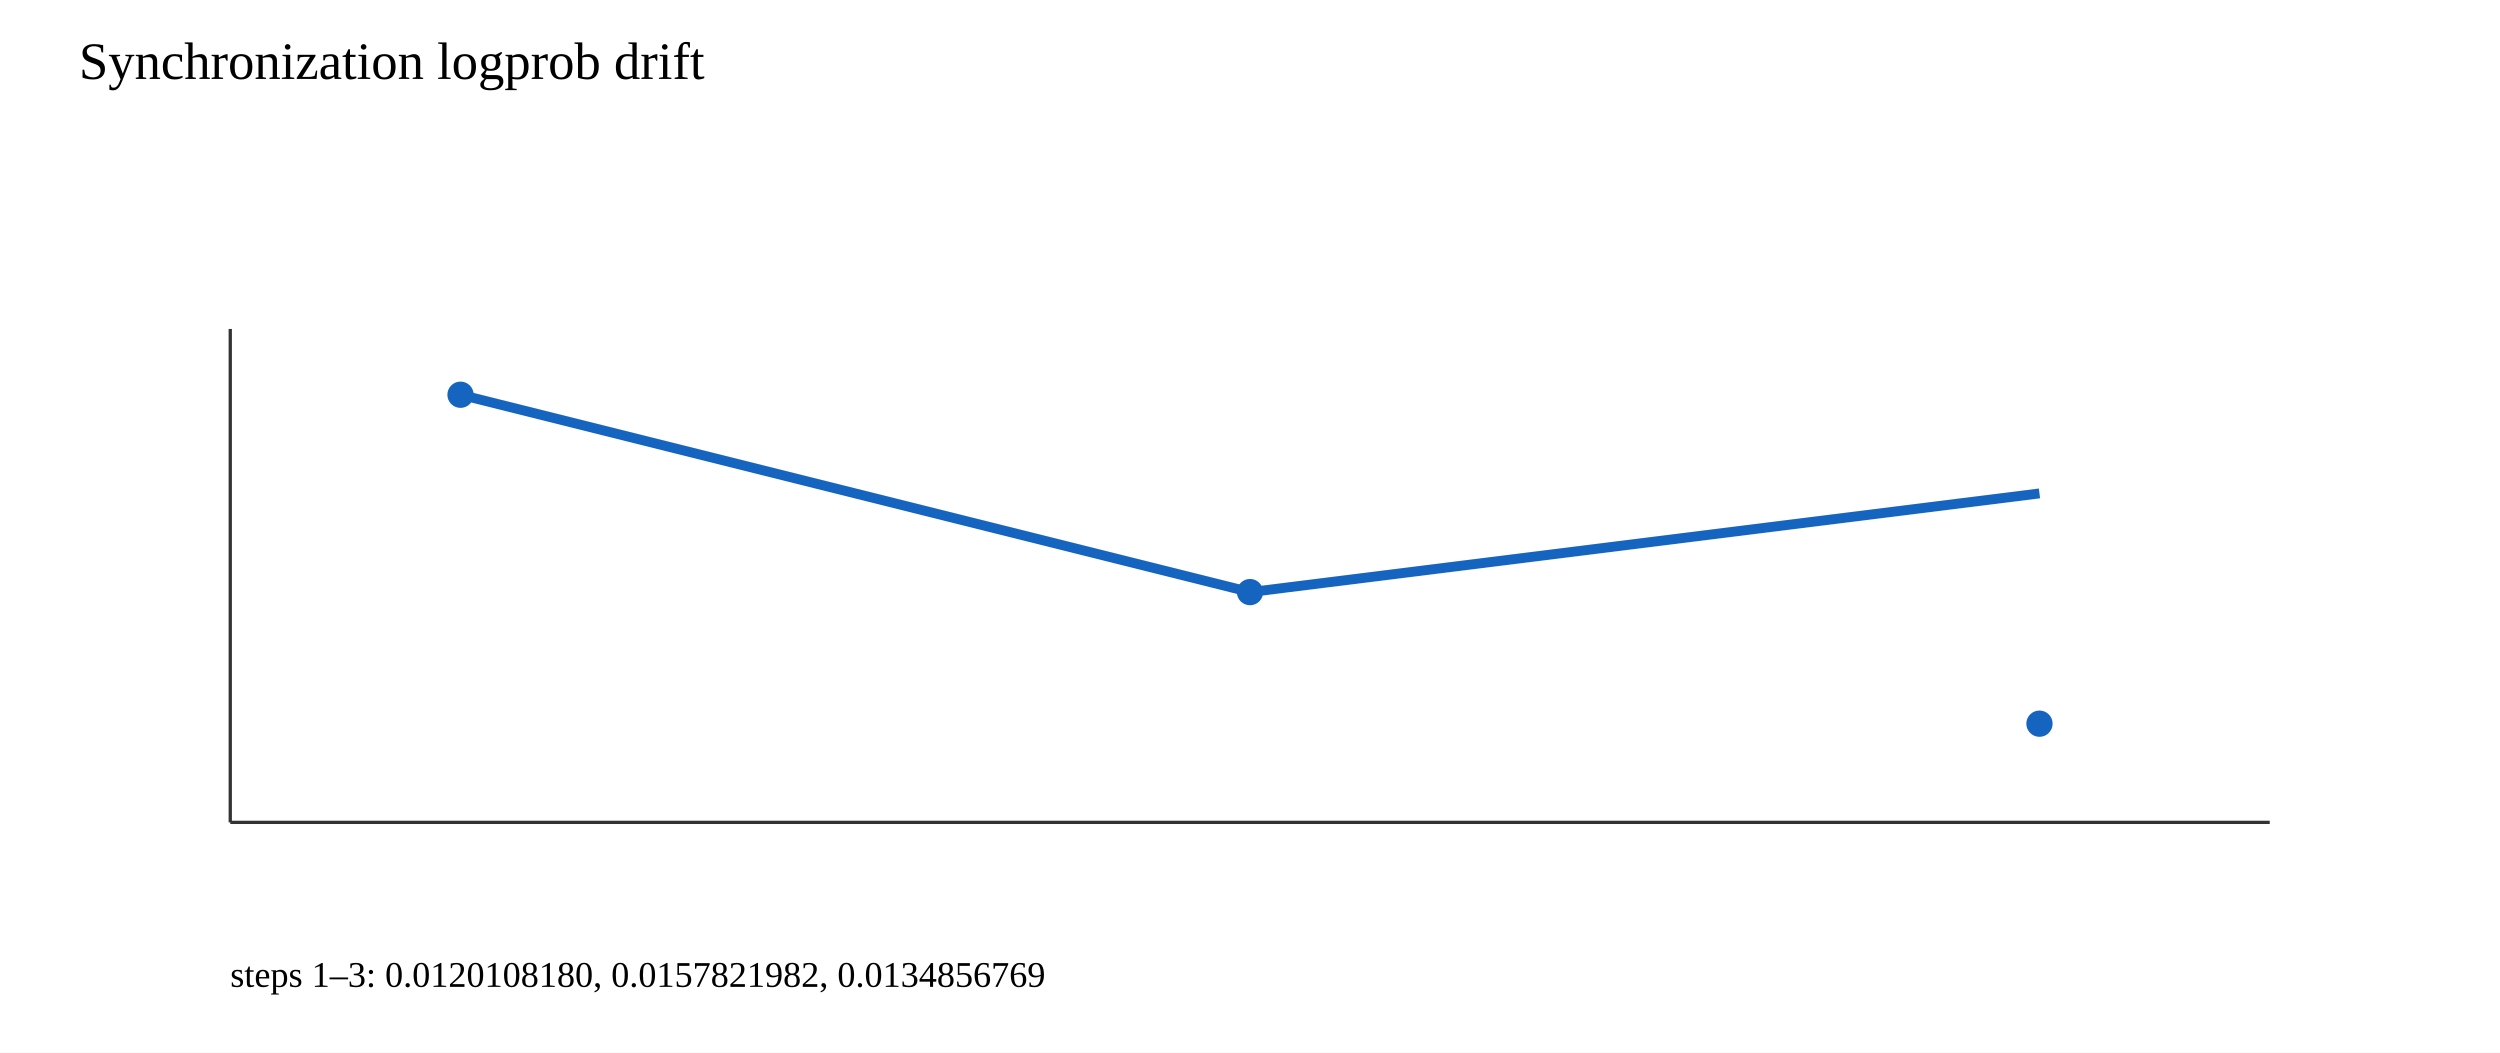
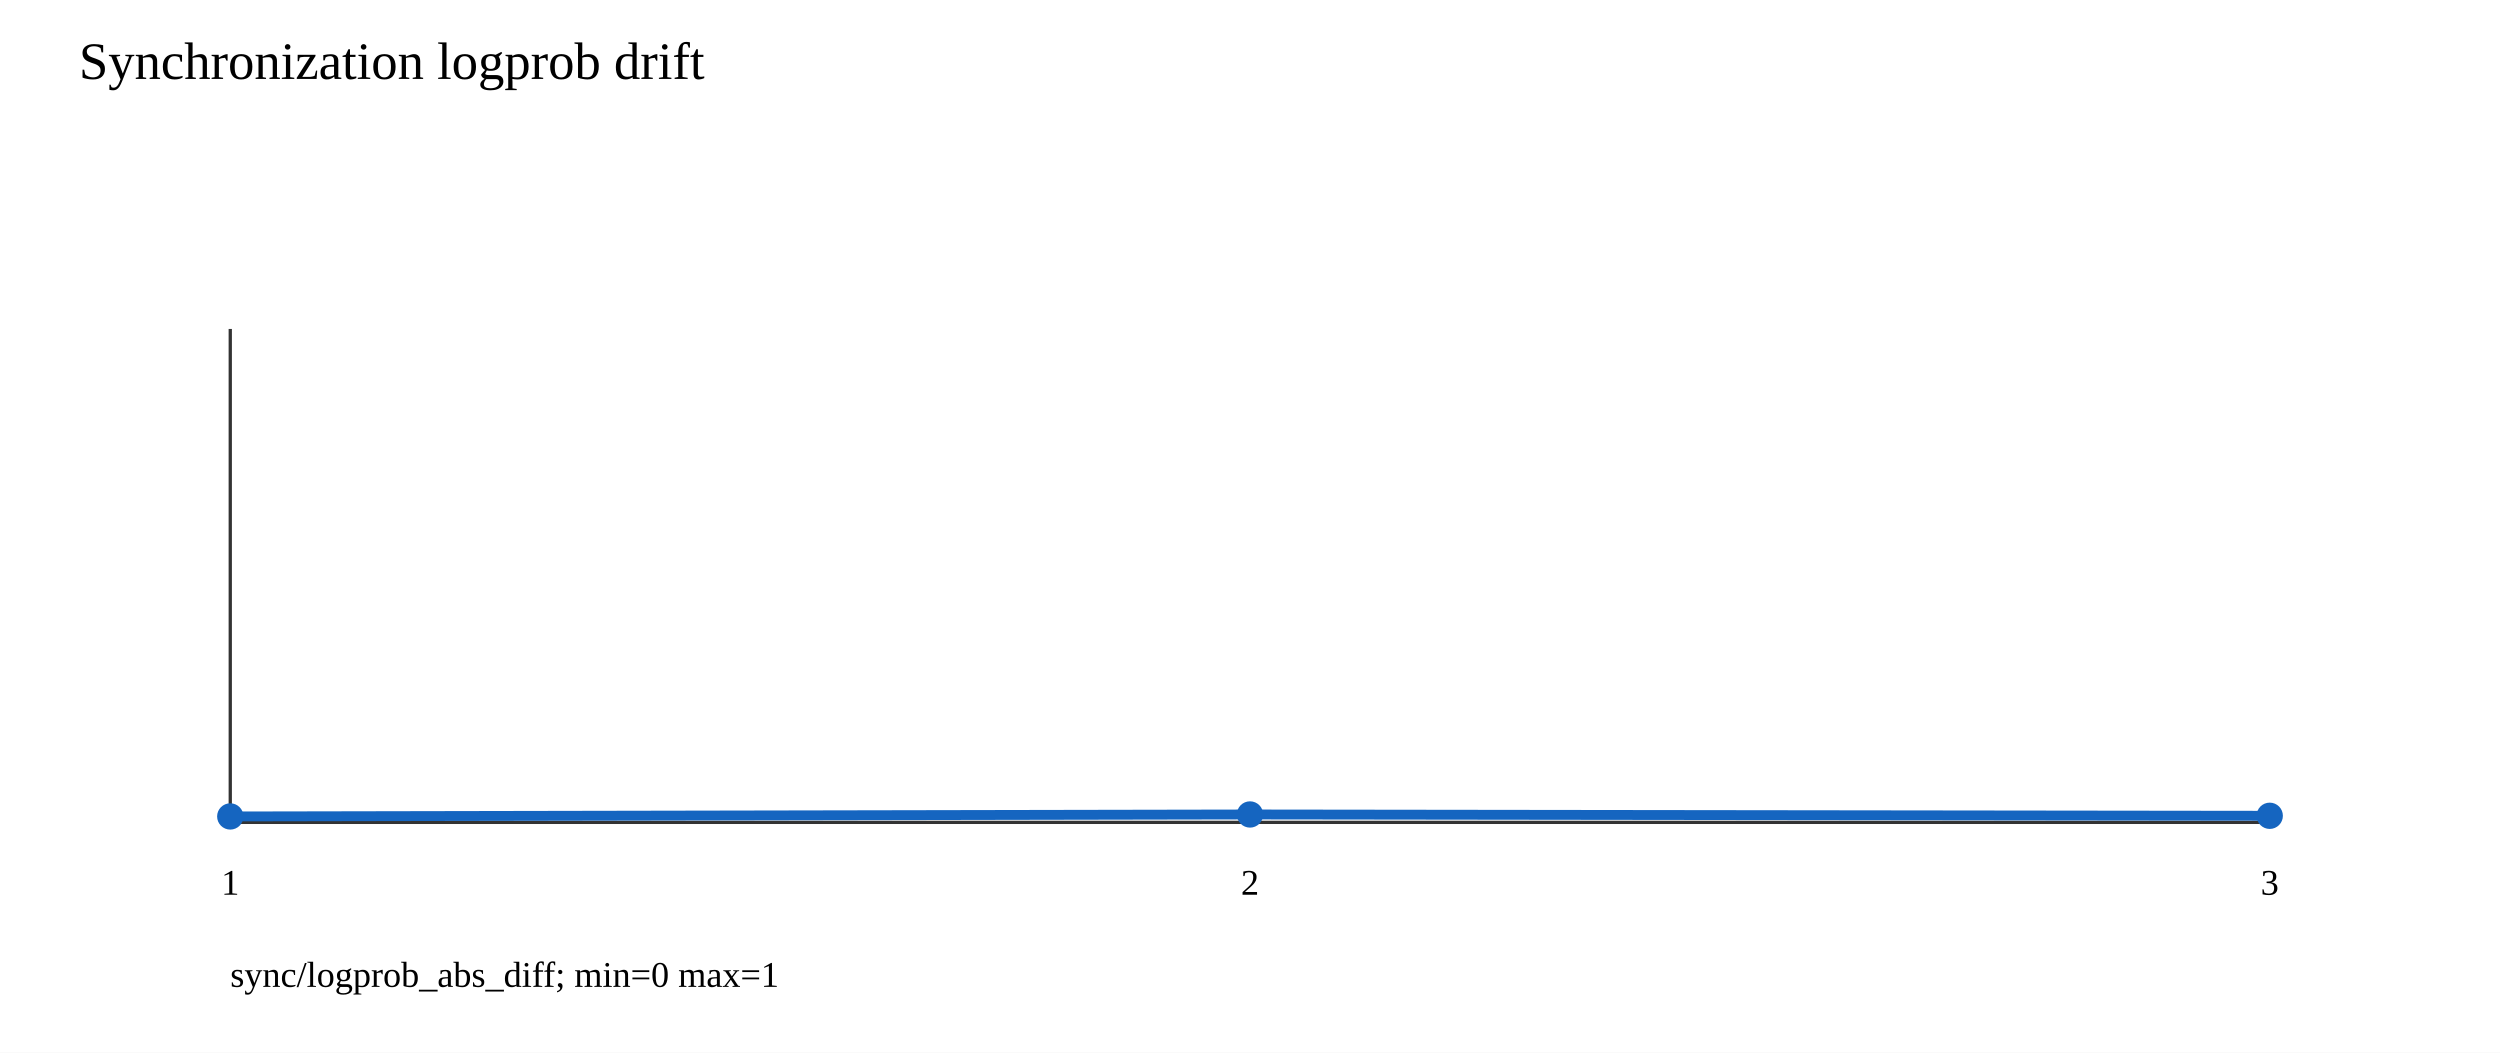
<svg xmlns="http://www.w3.org/2000/svg" width="760" height="320">
  <rect width="100%" height="100%" fill="white" />
  <text x="24" y="24" font-size="16">Synchronization logprob drift</text>
  <line x1="70" y1="250" x2="690" y2="250" stroke="#333" />
  <line x1="70" y1="100" x2="70" y2="250" stroke="#333" />
-   <polyline points="140,120 380,180 620,150" fill="none" stroke="#1565c0" stroke-width="3" />
-   <circle cx="140" cy="120" r="4" fill="#1565c0" />
-   <circle cx="380" cy="180" r="4" fill="#1565c0" />
-   <circle cx="620" cy="220" r="4" fill="#1565c0" />
-   <text x="70" y="300" font-size="11">steps 1–3: 0.0120108180, 0.0157821982, 0.0134856769</text>
+   <polyline points="70.0,248.2 380.0,247.6 690.0,248.0" fill="none" stroke="#1565c0" stroke-width="3" />
+   <circle cx="70.0" cy="248.2" r="4" fill="#1565c0" />
+   <circle cx="380.0" cy="247.6" r="4" fill="#1565c0" />
+   <circle cx="690.0" cy="248.0" r="4" fill="#1565c0" />
+   <text x="70.0" y="272" font-size="11" text-anchor="middle">1</text>
+   <text x="380.0" y="272" font-size="11" text-anchor="middle">2</text>
+   <text x="690.0" y="272" font-size="11" text-anchor="middle">3</text>
+   <text x="70" y="300" font-size="11">sync/logprob_abs_diff; min=0 max=1</text>
</svg>
